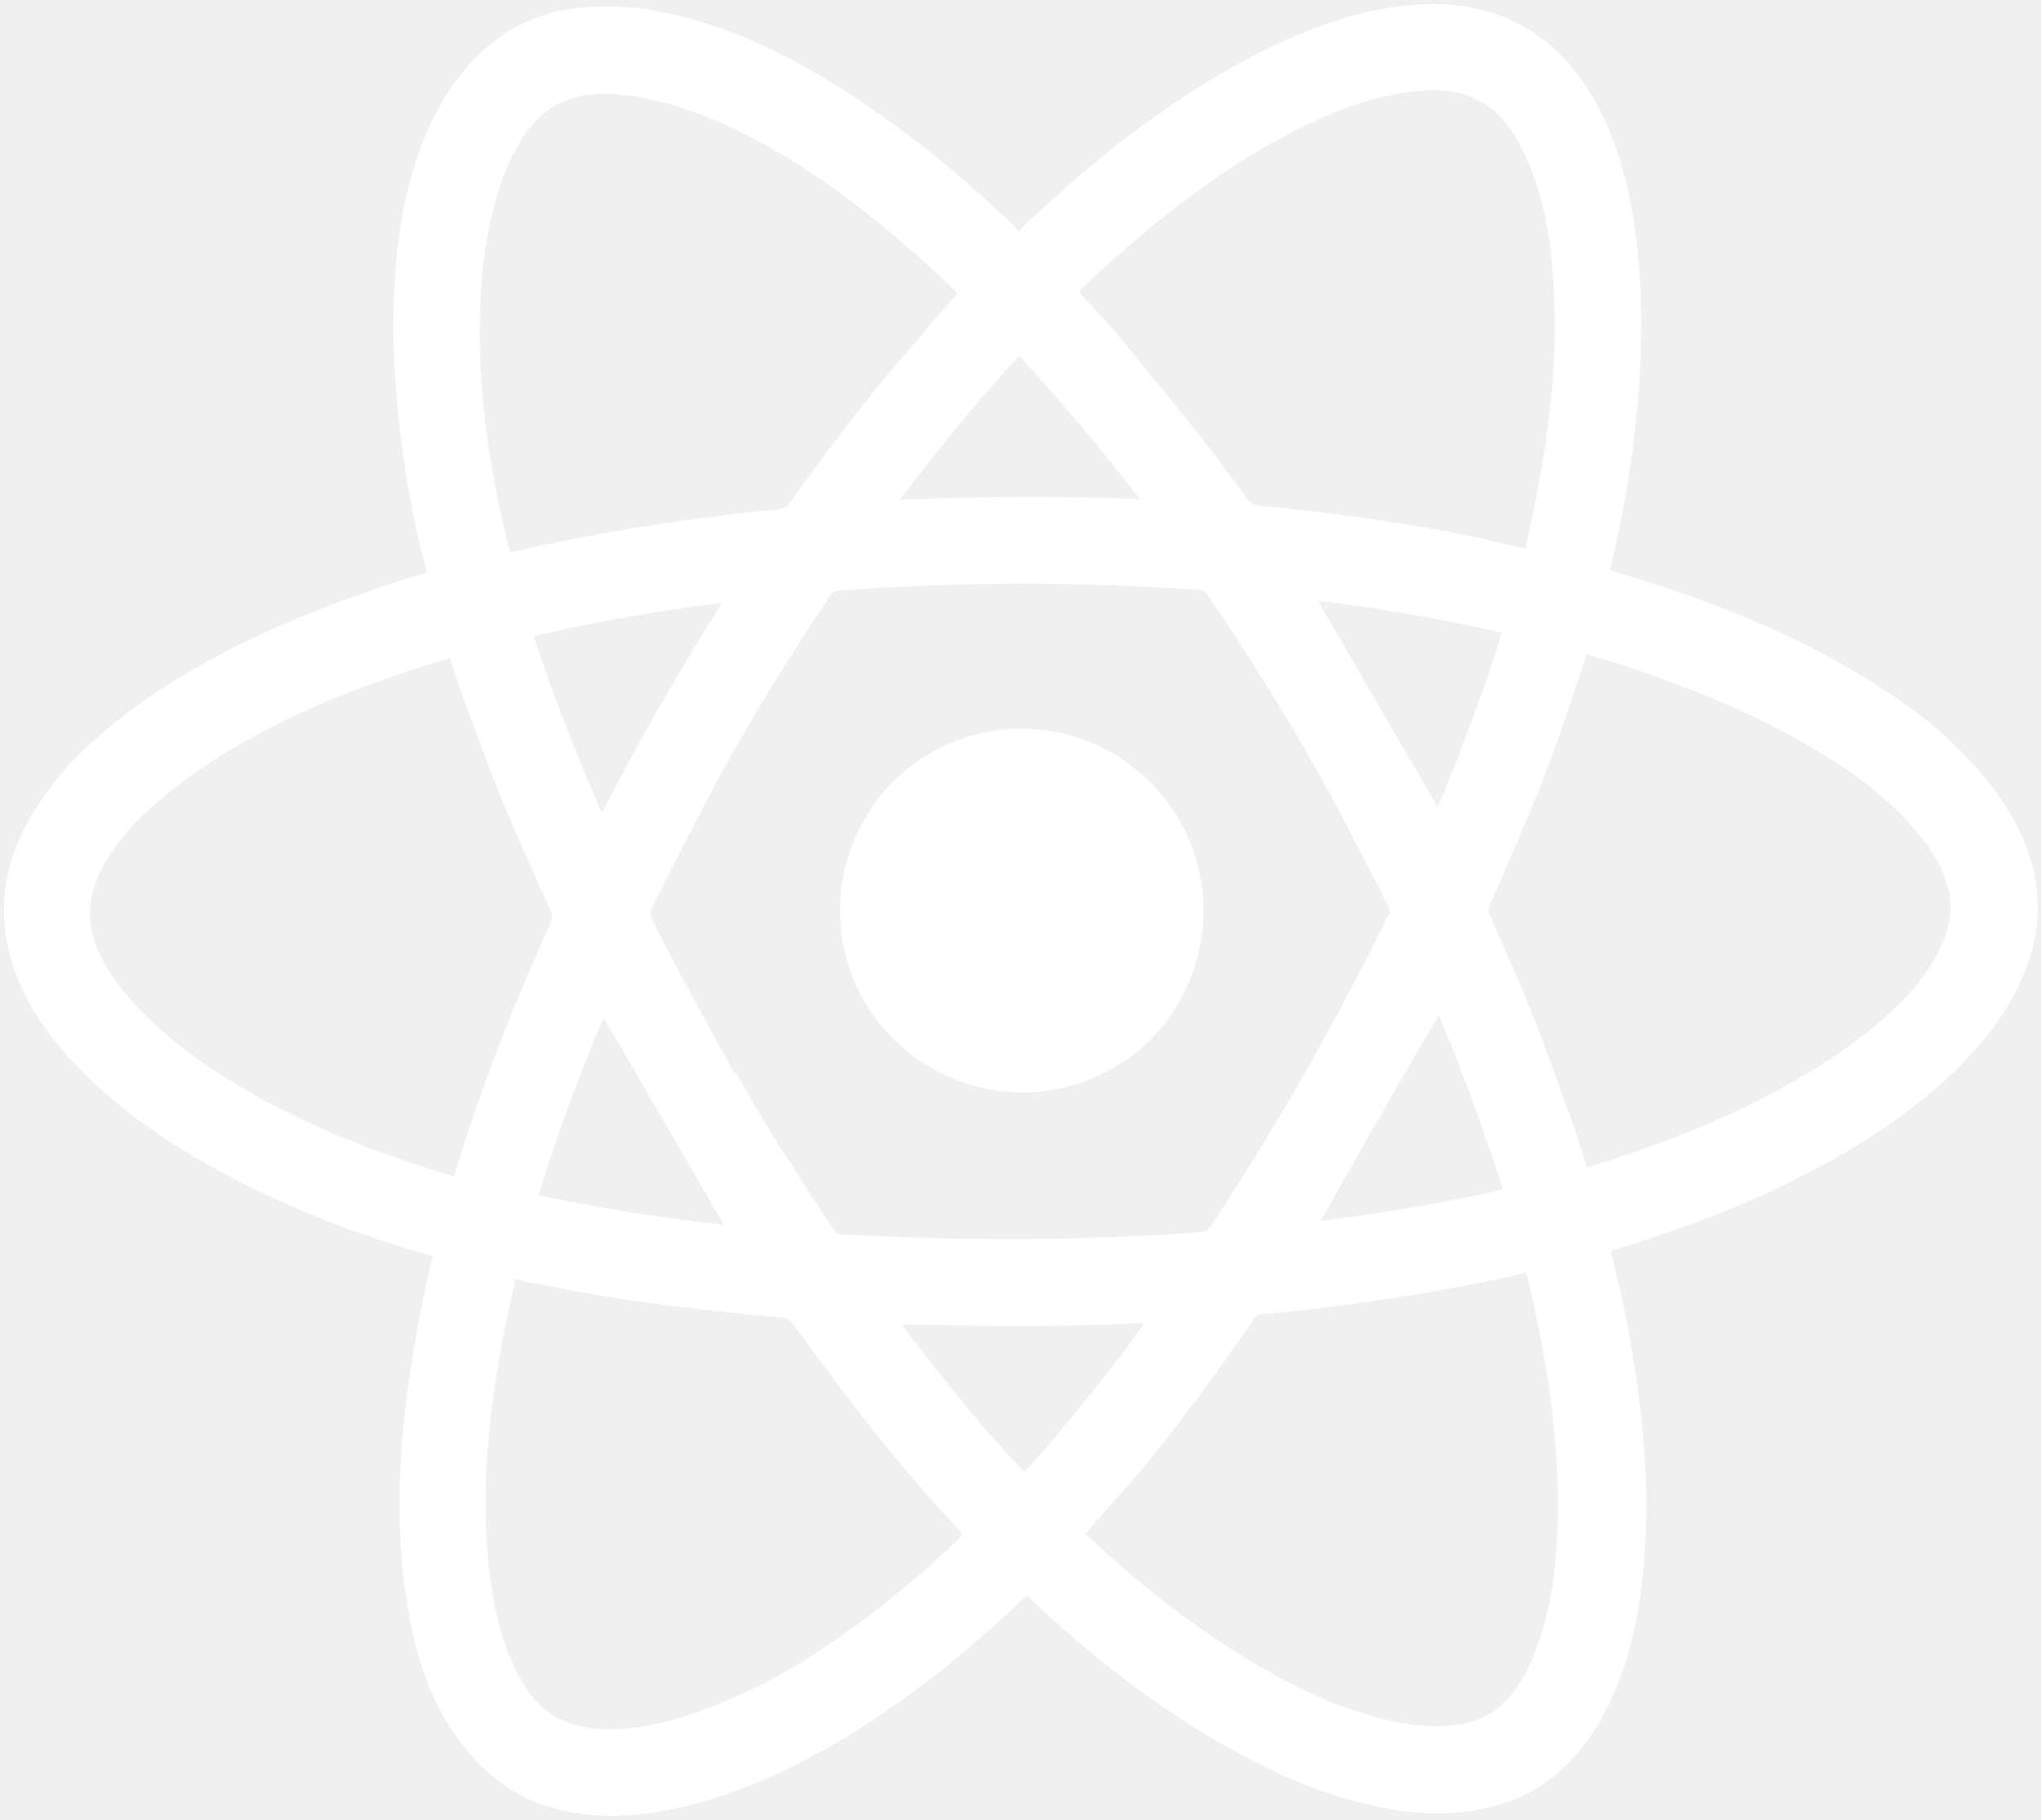
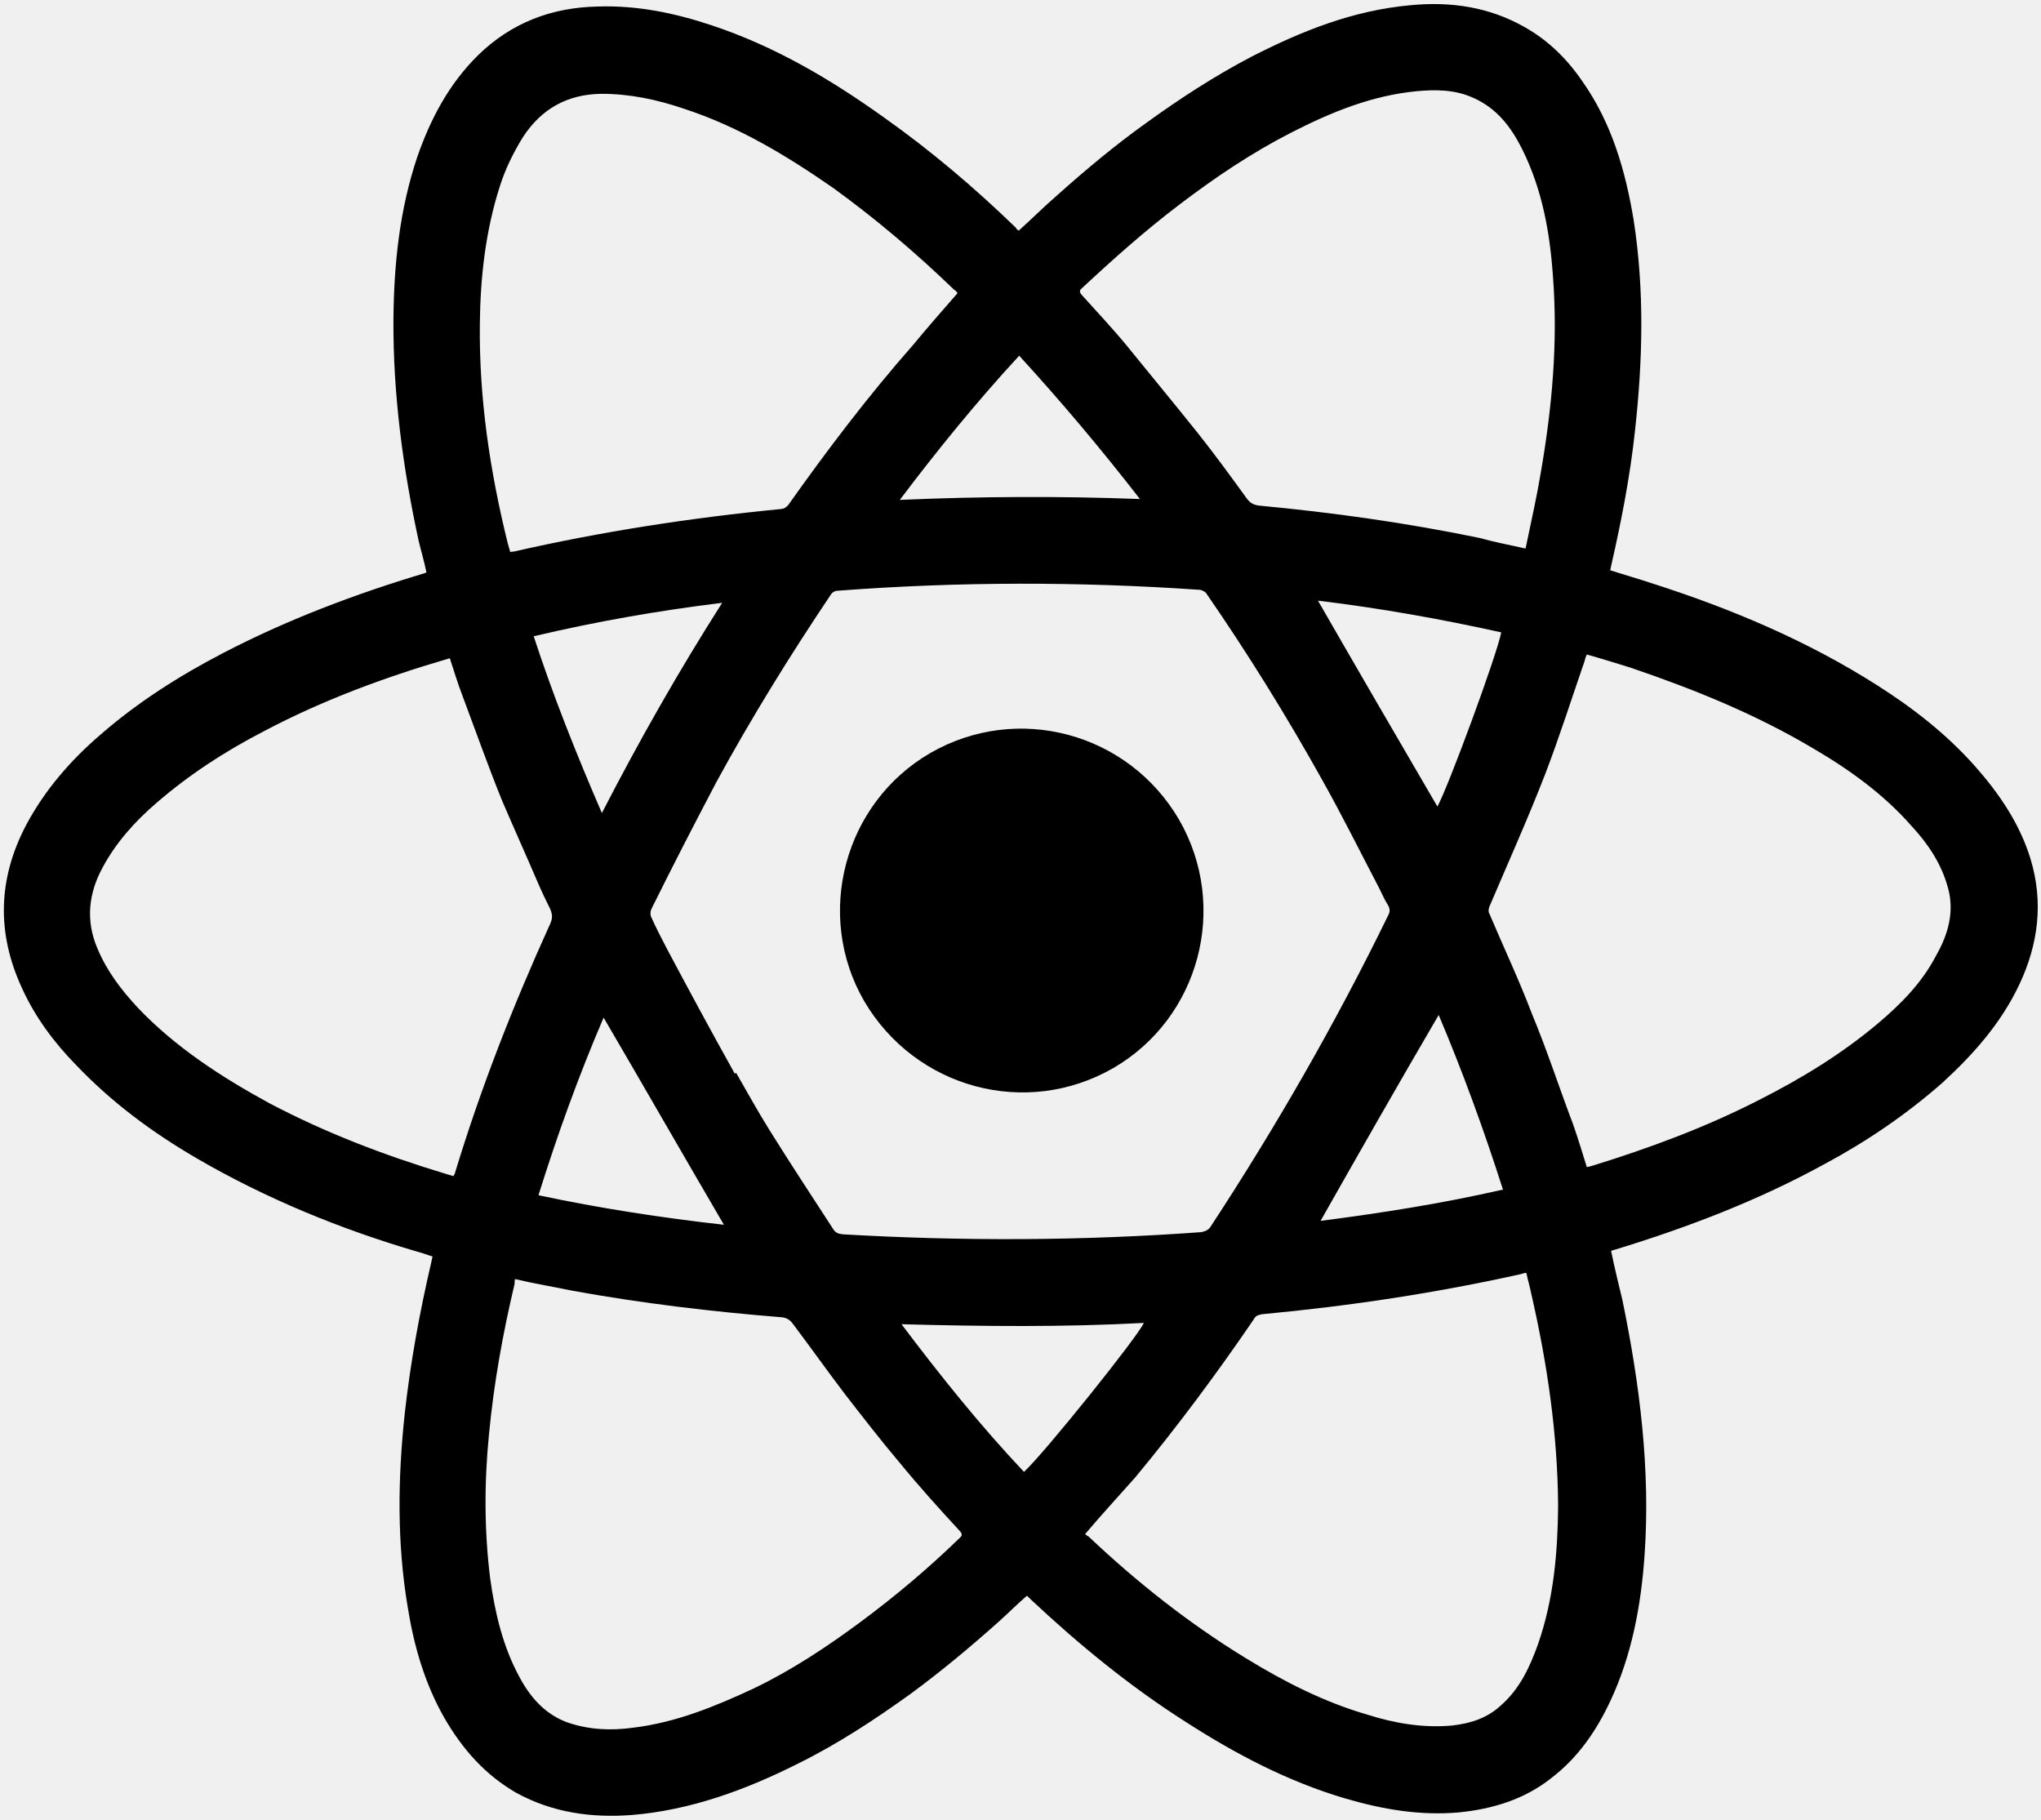
- <svg xmlns="http://www.w3.org/2000/svg" width="470px" height="419px" viewBox="0 0 470 419" version="1.1">
+ <svg xmlns="http://www.w3.org/2000/svg" preserveAspectRatio="xMidYMid meet" width="470px" height="419px" viewBox="0 0 470 419" version="1.1">
  <g stroke="none" stroke-width="1" fill="none" fill-rule="evenodd">
-     <g id="react-01" fill-rule="nonzero" fill="#FFFFFF">
+     <g id="react-01" fill-rule="nonzero" fill="url(#tech-gradient) #000">
      <path d="M234.6,53.1 C237.6,50.4 240.4,47.6 243.4,45 C250,39.1 256.8,33.4 264.1,28.2 C271.7,22.7 279.7,17.5 288.1,13.1 C299.8,7.1 311.6,2.4 324.8,1.2 C334.1,0.3 343,1.6 351.2,6.3 C356.5,9.3 360.8,13.5 364.3,18.6 C371.1,28.2 374.3,39.2 376.2,50.7 C378.7,66.8 378.3,83 376.5,99.2 C375.4,109.5 373.4,119.8 371.1,129.9 C371,130.3 370.9,130.9 370.8,131.3 C374.2,132.4 377.4,133.3 380.7,134.4 C398.8,140.2 416.3,147.6 432.3,157.8 C440.5,163 448.2,169 454.7,176.3 C460.3,182.6 465.1,189.6 467.6,197.8 C470.6,207.7 469.4,217.4 465,226.7 C460.8,235.6 454.4,242.8 447.3,249.3 C439,256.6 429.9,262.8 420.2,268 C404.9,276.4 388.7,282.6 372,287.7 L371,288 C371.8,291.9 372.7,295.6 373.6,299.3 C377.6,318.7 380.1,338.4 378.7,358.2 C377.9,369.6 375.8,381 370.9,391.5 C367.6,398.6 363.3,404.8 357.1,409.5 C351,414.3 343.8,416.5 336,417.3 C326.9,418.1 318.4,416.6 309.8,414.1 C296.6,410.2 284.6,403.9 273.1,396.5 C260.2,388.3 248.5,378.7 237.4,368.3 C237.2,368 236.8,367.8 236.5,367.4 C234.4,369.2 232.3,371.3 230.2,373.2 C223.6,379.1 216.9,384.7 209.7,390 C201.5,395.9 193,401.5 183.9,406 C171.8,412.1 159,416.8 145.5,417.9 C136.3,418.6 127.3,417.4 118.9,412.8 C111.6,408.6 106.4,402.6 102.3,395.5 C97.8,387.6 95.3,378.9 93.9,370.1 C91.4,355.3 91.6,340.4 93.2,325.5 C94.5,313.8 96.6,302.3 99.3,290.7 C99.4,290.3 99.5,289.7 99.6,289.3 C98.5,289 97.4,288.5 96.1,288.2 C78.4,283 61.3,276 45.3,266.7 C35,260.7 25.7,253.8 17.5,245.2 C12.5,240.1 8.1,234.2 5.1,227.6 C-0.8,214.9 -0.5,202.4 6,190 C10.3,181.9 16.3,175 23.2,169.1 C31.7,161.7 41.3,155.6 51.3,150.4 C66.1,142.7 81.7,136.8 97.7,132 C97.9,132 98,131.8 98.2,131.8 C97.7,129.3 97,127 96.4,124.5 C92.8,107.9 90.5,90.8 90.6,73.6 C90.7,60.9 92,48.3 96.1,36.1 C99.1,27.5 103.3,19.4 110.1,12.7 C117.8,5.2 127.1,1.7 137.7,1.5 C146.7,1.2 155.4,3 163.8,5.8 C178.3,10.6 191.2,18.2 203.5,27 C214.4,34.7 224.5,43.3 233.9,52.4 C234.1,52.8 234.4,53 234.6,53.1 L234.6,53.1 Z M169.2,247.2 C169.3,247.1 169.4,247.2 169.5,247 C172,251.3 174.5,255.9 177.2,260.2 C182,267.9 187,275.5 192,283.2 C192.6,284 193.3,284.1 194.1,284.2 C221.6,285.8 249.2,285.7 276.6,283.7 C277.6,283.5 278.3,283.2 278.8,282.4 C293.8,259.5 307.5,235.7 319.6,210.9 C320.1,210 320.2,209.3 319.5,208.2 C318.8,207.1 318.3,205.9 317.7,204.7 C313.3,196.3 309.2,188 304.6,179.8 C296.3,164.9 287.3,150.4 277.7,136.5 C277.4,136.2 276.7,135.8 276.2,135.8 C248.5,133.9 220.8,133.9 193.1,136 C192.2,136 191.6,136.4 191.2,137.1 C181.8,151.1 172.9,165.5 164.9,180.2 C159.8,189.9 154.8,199.6 150,209.3 C149.8,209.7 149.7,210.5 149.9,211 C151,213.5 152.3,216 153.5,218.3 C158.7,228.1 163.9,237.7 169.2,247.2 L169.2,247.2 Z M220.5,67.5 C220.3,67.2 220.1,66.9 219.7,66.7 C211,58.3 201.7,50.4 191.9,43.3 C181.1,35.8 170,29.1 157.4,25 C151.2,22.9 145,21.6 138.5,21.6 C130.7,21.7 124.7,25 120.4,31.6 C118.2,35.2 116.4,38.8 115.1,42.9 C111.8,53.2 110.6,63.9 110.5,74.6 C110.3,91.6 112.8,108.4 116.9,125 L117.5,127.1 C117.9,127 118,127 118.3,127 C138.5,122.4 159.2,119.2 179.9,117.2 C180.7,117.1 181,116.8 181.5,116.3 C190.5,103.6 199.9,91.2 210.2,79.5 C213.5,75.5 217,71.5 220.5,67.5 Z M103.6,151.6 C103.4,151.6 103.3,151.6 103.1,151.7 C88.4,156 74.1,161.3 60.7,168.4 C51.8,173 43.5,178.4 36,184.9 C31.1,189.1 26.7,194 23.6,199.8 C20.4,205.7 19.7,211.9 22.4,218.3 C24.6,223.6 27.9,227.9 31.8,232.1 C40.5,241.2 51,248 62,254 C74.9,260.8 88.5,266 102.4,270.2 C103,270.4 103.8,270.6 104.4,270.8 L104.7,270.3 C110.7,250.5 118.2,231.4 126.7,212.7 C127.3,211.4 127.2,210.5 126.7,209.3 C125.7,207.3 124.7,205.2 123.8,203.1 C121.1,196.8 118.3,190.6 115.6,184.3 C112.4,176.4 109.5,168.2 106.5,160.2 C105.3,157.1 104.5,154.3 103.6,151.6 L103.6,151.6 Z M118.6,294.5 C118.5,294.9 118.5,295.3 118.5,295.6 C115.8,307 113.7,318.6 112.6,330.3 C111.5,341.4 111.5,352.5 112.9,363.6 C114,371.4 115.8,379.1 119.6,386.1 C122.1,390.8 125.5,394.7 130.7,396.6 C135.7,398.3 140.7,398.5 145.8,397.8 C155.7,396.6 164.7,392.9 173.7,388.7 C182.4,384.5 190.4,379.2 198.1,373.5 C206.2,367.5 213.8,361.1 221,354.1 C221.6,353.6 221.6,353.2 221.1,352.6 C216.3,347.4 211.6,342.2 207.1,336.7 C202.7,331.5 198.7,326.3 194.5,320.9 C190.4,315.5 186.5,310 182.5,304.7 C181.9,303.9 181.1,303.4 180,303.3 C163.9,302 147.9,300.1 131.9,297.2 C127.6,296.3 123.2,295.6 118.6,294.5 L118.6,294.5 Z M351.3,126.3 C351.4,125.9 351.5,125.3 351.6,124.9 C352.7,119.6 353.9,114.3 354.8,108.9 C357.4,93.9 358.8,78.8 357.6,63.5 C356.9,53.4 355.1,43.5 350.5,34.3 C348,29.3 344.7,24.9 339.2,22.5 C335,20.6 330.6,20.6 326.2,21 C315.9,22 306.6,25.8 297.4,30.5 C288.2,35.2 279.9,40.8 271.6,47.1 C263.7,53.1 256.4,59.6 249.1,66.4 C248.5,66.9 248.6,67.3 249.1,67.9 C252.6,71.8 256.1,75.5 259.4,79.5 C264.9,86.3 270.4,92.9 275.9,99.8 C279.8,104.7 283.5,109.8 287.2,114.9 C287.9,115.8 288.6,116.2 289.8,116.4 C306.9,118 324,120.4 340.9,123.9 C344.4,124.9 347.8,125.5 351.3,126.3 L351.3,126.3 Z M365.4,150.7 C365.1,151.4 365,151.7 364.9,152.2 C361.9,160.9 359.1,169.7 355.8,178.3 C351.8,188.6 347.3,198.6 343,208.7 C342.8,209.1 342.7,210 342.9,210.2 C346.2,218 349.8,225.6 352.8,233.5 C356.3,241.9 359.1,250.6 362.3,259 C363.4,262.2 364.4,265.4 365.4,268.7 C365.7,268.7 365.9,268.6 366.4,268.5 C379.7,264.4 392.7,259.6 405,253.3 C414.9,248.3 424.2,242.6 432.5,235.6 C437.7,231.2 442.5,226.4 445.8,220.1 C448.6,215.2 450.1,210 448.6,204.5 C447.1,198.9 444,194.3 440.2,190.2 C433.8,182.9 425.9,177.2 417.5,172.3 C404.2,164.4 390.1,158.7 375.4,153.7 C372.1,152.7 368.7,151.6 365.4,150.7 L365.4,150.7 Z M249.9,353.2 C250.1,353.5 250.4,353.6 250.7,353.8 C261.8,364.3 273.8,373.8 286.9,381.8 C295.7,387.2 304.9,391.9 314.9,394.8 C321.2,396.8 327.7,397.9 334.4,397.3 C338.7,396.8 342.5,395.6 345.7,392.6 C350,388.8 352.3,383.8 354.2,378.5 C357.8,368.1 358.7,357.5 358.8,346.8 C358.7,330.2 356.3,313.9 352.6,297.8 C352.3,296.2 351.8,294.7 351.5,293.1 C351.2,293.1 350.8,293.1 350.5,293.3 C330.8,297.7 310.9,300.7 290.6,302.6 C289.6,302.8 289.1,303 288.7,303.8 C280.1,316.4 271.1,328.5 261.4,340.2 C257.5,344.6 253.7,348.7 249.9,353.2 L249.9,353.2 Z M235.8,338.9 C240.4,334.7 262,307.8 263.4,304.6 C244.9,305.6 226.3,305.4 207.6,304.9 C216.5,316.7 225.7,328.2 235.8,338.9 Z M138.6,187.2 C147.2,170.5 156.3,154.5 166.3,138.8 C151.6,140.6 137.3,143.1 122.9,146.5 C127.4,160.3 132.8,173.8 138.6,187.2 Z M124,275.2 C138.1,278.2 152.4,280.4 166.7,282 C157.4,266.1 148.3,250.2 139,234.3 C133.3,247.6 128.4,261.1 124,275.2 L124,275.2 Z M331,185.7 C333.3,181.7 344.7,150.9 345.7,145.6 C331.7,142.5 317.6,140 303.5,138.3 C312.7,154.3 321.9,170.1 331,185.7 L331,185.7 Z M304.1,281.1 C318.1,279.3 332.1,277.1 346.1,273.9 C341.7,260.1 336.8,246.7 331.3,233.7 C322,249.6 313,265.4 304.1,281.1 Z M234.7,81.9 C224.9,92.5 215.9,103.6 207.2,115.1 C225.6,114.3 243.8,114.2 262.5,114.9 C253.5,103.3 244.4,92.5 234.7,81.9 L234.7,81.9 Z" id="Shape" />
      <path d="M256.4,245.9 C236.3,257.5 210.8,250.6 199,230.5 C187.5,210.6 194.4,184.9 214.2,173.4 C234.3,161.8 259.8,168.7 271.5,188.7 C283.1,208.8 276.2,234.4 256.4,245.9 Z" id="Shape" />
    </g>
  </g>
</svg>
